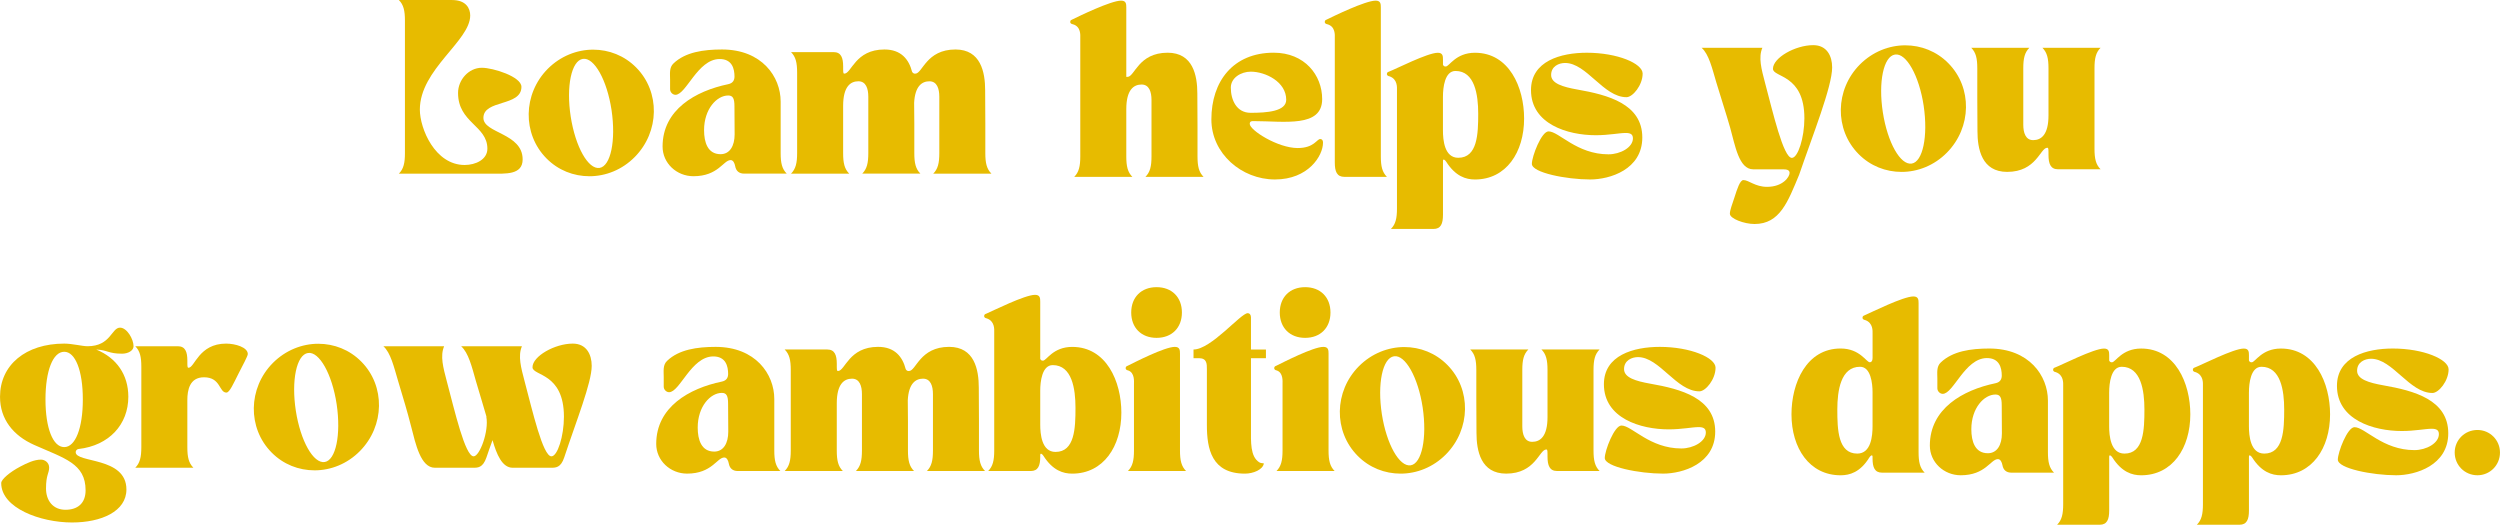
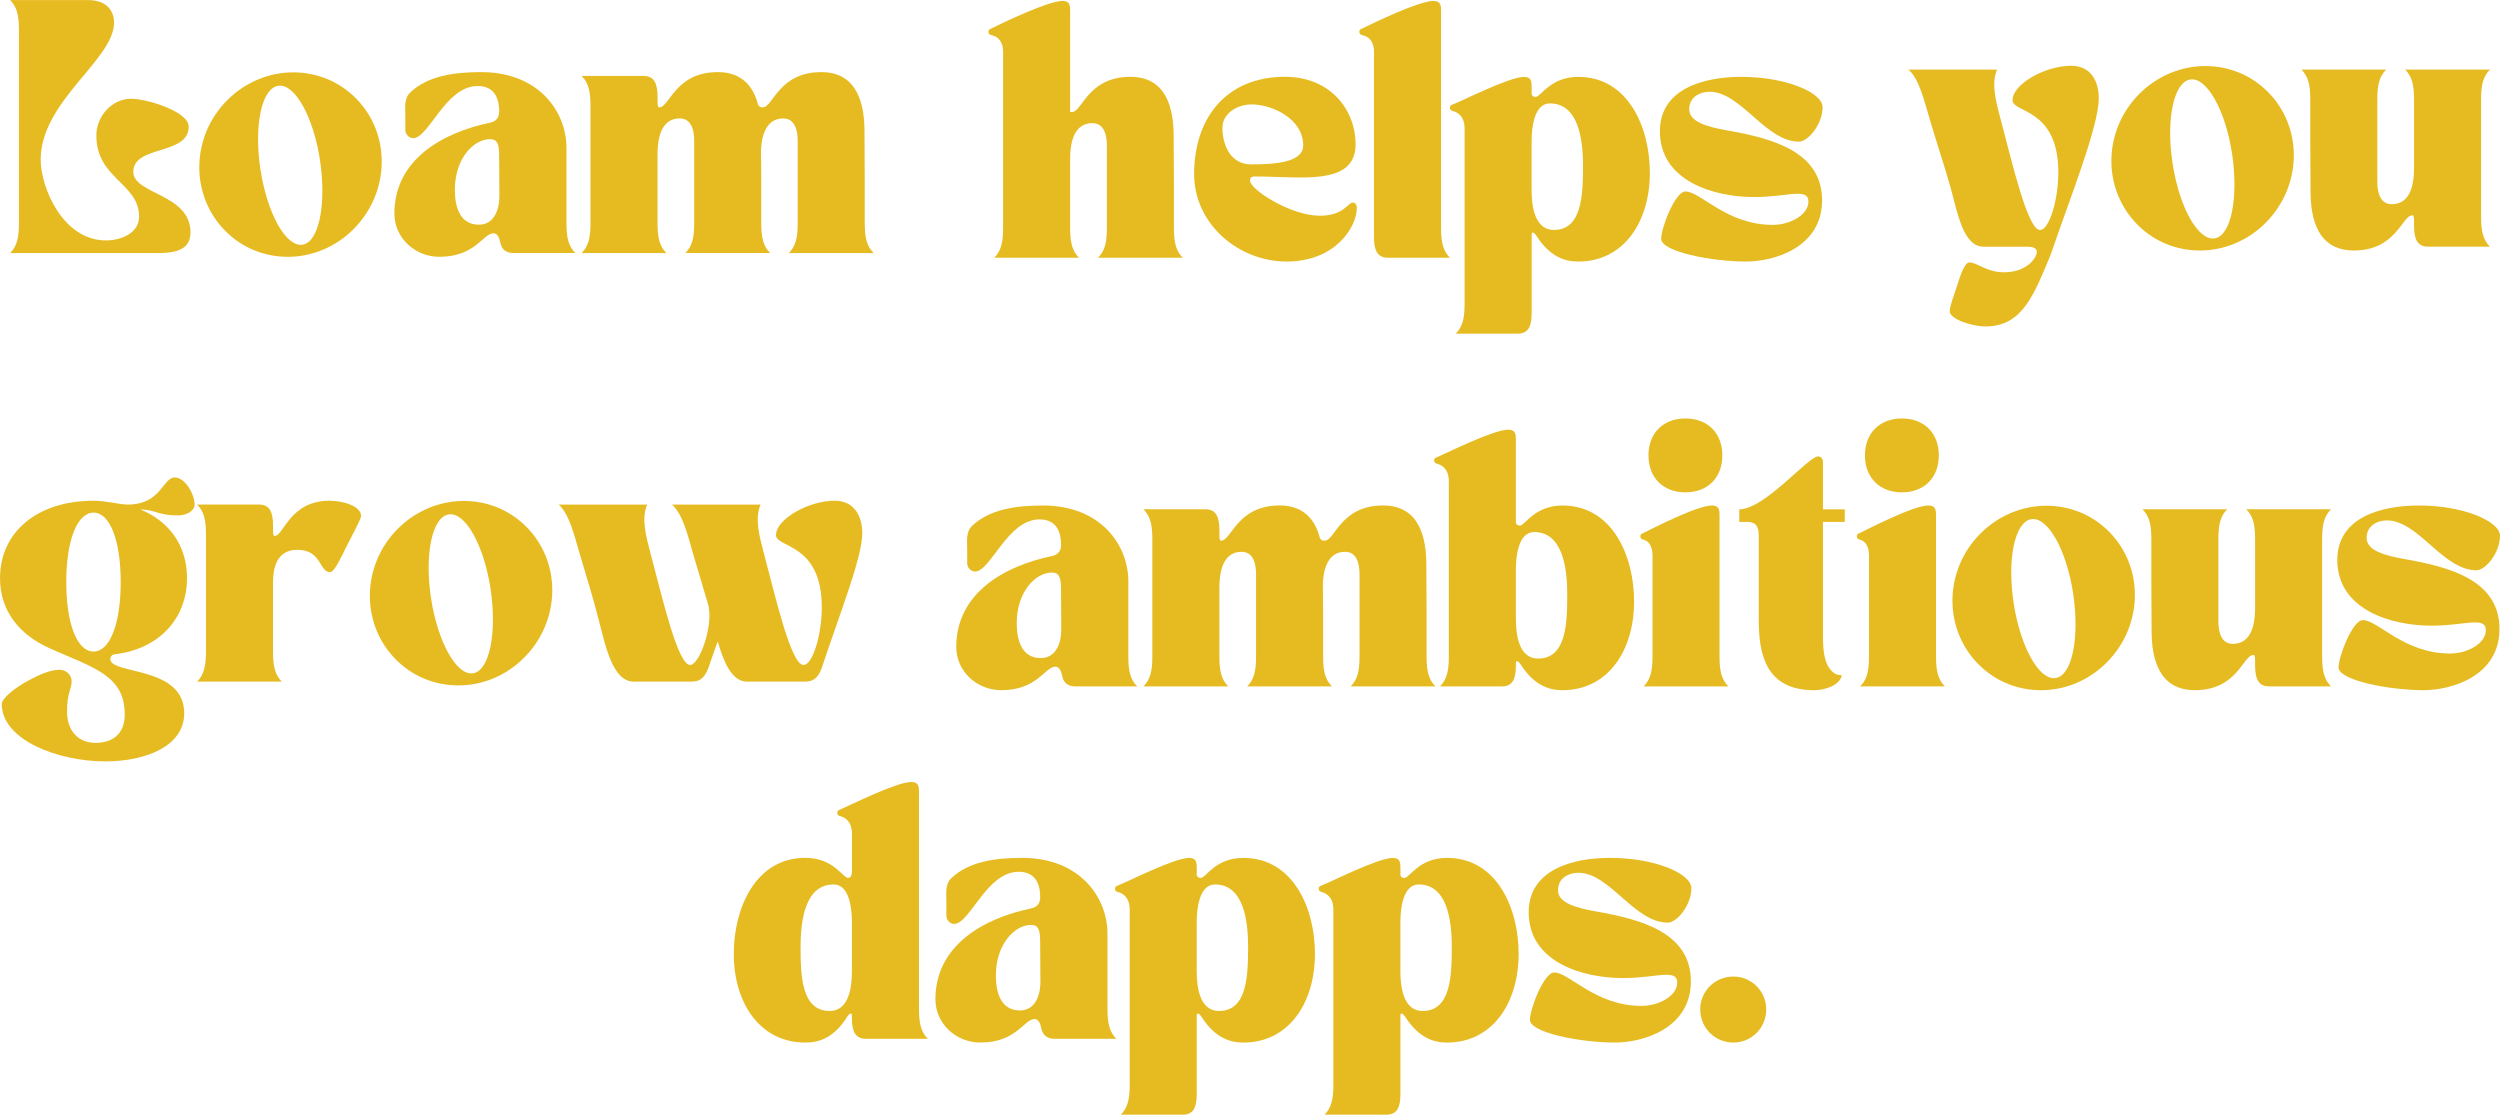
- <svg xmlns="http://www.w3.org/2000/svg" version="1.1" id="Layer_1" x="0px" y="0px" viewBox="0 0 1322.03 277.5" style="enable-background:new 0 0 1322.03 277.5;" xml:space="preserve">
+ <svg xmlns="http://www.w3.org/2000/svg" version="1.1" id="Layer_1" x="0px" y="0px" viewBox="0 0 907.21 404.5" style="enable-background:new 0 0 907.21 404.5;" xml:space="preserve">
  <style type="text/css">
- 	.st0{fill:#E7BB00;}
+ 	.st0{fill:#E6BB21;}
</style>
  <g>
    <g>
      <g transform="translate(66.24333, 35.83611)">
        <g>
-           <path class="st0" d="M193.61,55.99c7.34,0,16.53,0.82,16.53-7.53c0-13.95-20.75-13.77-20.75-21.94      c0-9.82,20.11-5.88,20.11-16.42c0-5.43-15.07-10.1-20.93-10.1c-6.98,0-12.59,6.41-12.59,13.31c0,15.8,15.51,17.26,15.51,29.48      c0,5.77-6.24,8.62-12.02,8.62c-15.69,0-23.69-19.27-23.69-29.28c0-21.3,26.63-36.27,26.63-49.77c0-3.67-2.1-8.18-9.55-8.18      h-28.18c2.48,2.48,3.21,5.61,3.21,10.83v70.16c0,5.24-0.73,8.35-3.21,10.83H193.61z" />
+           <path class="st0" d="M-13.65,55.99c7.34,0,16.53,0.82,16.53-7.53c0-13.95-20.75-13.77-20.75-21.94      c0-9.82,20.11-5.88,20.11-16.42c0-5.43-15.07-10.1-20.93-10.1c-6.98,0-12.59,6.41-12.59,13.31c0,15.8,15.51,17.26,15.51,29.48      c0,5.77-6.24,8.62-12.02,8.62c-15.69,0-23.69-19.27-23.69-29.28c0-21.3,26.63-36.27,26.63-49.77c0-3.67-2.1-8.18-9.55-8.18      h-28.18c2.48,2.48,3.21,5.61,3.21,10.83v70.16c0,5.24-0.73,8.35-3.21,10.83H-13.65z" />
        </g>
      </g>
    </g>
    <g>
      <g transform="translate(83.86471, 35.83611)">
        <g>
-           <path class="st0" d="M205.09,47.9c6.24,6.34,14.41,9.46,22.77,9.46c8.53,0,17.26-3.39,23.96-10.19      c13.14-13.31,13.5-34.43,0.75-47.29c-6.25-6.33-14.43-9.46-22.78-9.46c-8.53,0-17.26,3.4-23.96,10.11      C192.61,13.84,192.32,34.97,205.09,47.9z M224.37-4.7c5.97-0.92,12.77,11.2,15.16,27.08c2.39,16.17-0.46,29.66-6.34,30.58      c-5.97,0.91-12.76-11.11-15.25-27.09C215.46,9.8,218.31-3.79,224.37-4.7z" />
+           <path class="st0" d="M-2.16,47.9c6.24,6.34,14.41,9.46,22.77,9.46c8.53,0,17.26-3.39,23.96-10.19      c13.14-13.31,13.5-34.43,0.75-47.29c-6.25-6.33-14.43-9.46-22.78-9.46c-8.53,0-17.26,3.4-23.96,10.11      C-14.65,13.84-14.93,34.97-2.16,47.9z M17.11-4.7c5.97-0.92,12.77,11.2,15.16,27.08c2.39,16.17-0.46,29.66-6.34,30.58      c-5.97,0.91-12.76-11.11-15.25-27.09C8.2,9.8,11.05-3.79,17.11-4.7z" />
        </g>
      </g>
    </g>
    <g>
      <g transform="translate(102.3996, 35.83611)">
        <g>
-           <path class="st0" d="M247.98,41.66c0,8.82,7.43,15.69,16.34,15.69c13.14,0,15.8-8.53,19.66-8.53c1.37,0,2.1,1.66,2.39,3.21      c0.45,2.49,2.01,3.95,4.77,3.95h22.5c-2.49-2.48-3.22-5.59-3.22-10.83V17.88c0-13.13-9.92-27.55-31.03-27.55      c-9.74,0-19.38,1.39-25.61,7.35c-2.39,2.19-1.83,5.5-1.83,8.62v5.06c0,1.55,1.37,2.94,2.83,2.94c5.7,0,11.67-18.74,23.23-18.92      c6.8-0.09,8,5.24,8,9.26c0,1.66-0.64,3.49-3.31,4.04C265.41,12.28,247.98,22.11,247.98,41.66z M282.68,14.66      c2.49,0,3.31,1.57,3.31,5.7c0,5.7,0.09,9.09,0.09,14.87c0,5.97-2.48,10.47-7.43,10.47c-6.8,0-8.73-6.25-8.73-12.68      C269.92,21.73,276.71,14.66,282.68,14.66z" />
+           <path class="st0" d="M40.72,41.66c0,8.82,7.43,15.69,16.34,15.69c13.14,0,15.8-8.53,19.66-8.53c1.37,0,2.1,1.66,2.39,3.21      c0.45,2.49,2.01,3.95,4.77,3.95h22.5c-2.49-2.48-3.22-5.59-3.22-10.83V17.88c0-13.13-9.92-27.55-31.03-27.55      c-9.74,0-19.38,1.39-25.61,7.35c-2.39,2.19-1.83,5.5-1.83,8.62v5.06c0,1.55,1.37,2.94,2.83,2.94c5.7,0,11.67-18.74,23.23-18.92      c6.8-0.09,8,5.24,8,9.26c0,1.66-0.64,3.49-3.31,4.04C58.16,12.28,40.72,22.11,40.72,41.66z M75.42,14.66      c2.49,0,3.31,1.57,3.31,5.7c0,5.7,0.09,9.09,0.09,14.87c0,5.97-2.48,10.47-7.43,10.47c-6.8,0-8.73-6.25-8.73-12.68      C62.66,21.73,69.45,14.66,75.42,14.66z" />
        </g>
      </g>
    </g>
    <g>
      <g transform="translate(120.3095, 35.83611)">
        <g>
-           <path class="st0" d="M328.76,55.99c-2.48-2.48-3.21-5.59-3.21-10.83V20.18c0-10.2,3.85-13.04,8.07-13.04      c4.04,0,5.24,3.94,5.24,8.16v29.85c0,5.24-0.73,8.35-3.21,10.83h30.75c-2.48-2.48-3.21-5.59-3.21-10.83V29.45l-0.09-10.92      c0.46-8.82,4.13-11.38,8.07-11.38c4.04,0,5.24,3.94,5.24,8.16v29.85c0,5.24-0.73,8.35-3.21,10.83h30.76      c-2.48-2.48-3.22-5.59-3.22-10.83V29.45l-0.09-17.53c0-9.55-2.3-21.59-15.69-21.59c-15.51,0-17.45,12.77-21.21,12.77      c-0.28,0-1.1,0.18-1.75-1.01c-1.66-6.43-5.7-11.76-14.6-11.76c-15.51,0-17.44,12.77-21.2,12.77c-0.37,0-0.64,0-0.64-2.21v-1.55      c0-4.68-1.1-7.62-5.06-7.62H298c2.48,2.48,3.22,5.59,3.22,10.83v42.61c0,5.24-0.75,8.35-3.22,10.83H328.76z" />
+           <path class="st0" d="M121.51,55.99c-2.48-2.48-3.21-5.59-3.21-10.83V20.18c0-10.2,3.85-13.04,8.07-13.04      c4.04,0,5.24,3.94,5.24,8.16v29.85c0,5.24-0.73,8.35-3.21,10.83h30.75c-2.48-2.48-3.21-5.59-3.21-10.83V29.45l-0.09-10.92      c0.46-8.82,4.13-11.38,8.07-11.38c4.04,0,5.24,3.94,5.24,8.16v29.85c0,5.24-0.73,8.35-3.21,10.83h30.76      c-2.48-2.48-3.22-5.59-3.22-10.83V29.45l-0.09-17.53c0-9.55-2.3-21.59-15.69-21.59c-15.51,0-17.45,12.77-21.21,12.77      c-0.28,0-1.1,0.18-1.75-1.01c-1.66-6.43-5.7-11.76-14.6-11.76c-15.51,0-17.44,12.77-21.2,12.77c-0.37,0-0.64,0-0.64-2.21v-1.55      c0-4.68-1.1-7.62-5.06-7.62h-22.5c2.48,2.48,3.22,5.59,3.22,10.83v42.61c0,5.24-0.75,8.35-3.22,10.83H121.51z" />
        </g>
      </g>
    </g>
    <g>
      <g transform="translate(157.0668, 35.83611)">
        <g>
-           <path class="st0" d="M410.26-23.01c4.4,1.19,3.94,5.97,3.94,7.07v62.81c0,5.24-0.73,8.35-3.21,10.83h30.76      c-2.48-2.48-3.22-5.59-3.22-10.83V21.9c0-10.2,3.86-13.04,8.09-13.04c4.04,0,5.24,3.94,5.24,8.16v29.85      c0,5.24-0.73,8.35-3.22,10.83h30.76c-2.48-2.48-3.21-5.59-3.21-10.83V31.16l-0.09-17.53c0-9.55-2.3-21.59-15.71-21.59      c-15.51,0-17.44,12.77-21.2,12.77c-0.1,0-0.37,0-0.66,0v-36.73c0-1.83-0.09-3.58-2.74-3.58c-5.42,0-22.32,8.26-25.9,10.01      c-0.18,0.09-1.01,0.27-1.01,1.19C408.87-23.19,409.98-23.1,410.26-23.01z" />
+           <path class="st0" d="M203-23.01c4.4,1.19,3.94,5.97,3.94,7.07v62.81c0,5.24-0.73,8.35-3.21,10.83h30.76      c-2.48-2.48-3.22-5.59-3.22-10.83V21.9c0-10.2,3.86-13.04,8.09-13.04c4.04,0,5.24,3.94,5.24,8.16v29.85      c0,5.24-0.73,8.35-3.22,10.83h30.76c-2.48-2.48-3.21-5.59-3.21-10.83V31.16l-0.09-17.53c0-9.55-2.3-21.59-15.71-21.59      c-15.51,0-17.44,12.77-21.2,12.77c-0.1,0-0.37,0-0.66,0v-36.73c0-1.83-0.09-3.58-2.74-3.58c-5.42,0-22.32,8.26-25.9,10.01      c-0.18,0.09-1.01,0.27-1.01,1.19C201.61-23.19,202.72-23.1,203-23.01z" />
        </g>
      </g>
    </g>
    <g>
      <g transform="translate(175.77, 35.83611)">
        <g>
-           <path class="st0" d="M464.82,27.31c0,18.08,15.98,31.76,33.61,31.76c17.62,0,25.42-12.49,25.42-19.45      c0-1.57-0.82-1.94-1.46-1.94c-1.83,0-3.22,4.77-11.93,4.77c-10.56,0-25.35-9.46-25.35-12.76c0-1.57,1.19-1.48,2.12-1.48      c16.16,0,36.18,3.58,36.18-11.65c0-12.68-9.28-24.53-25.63-24.53C476.29-7.95,464.82,7.2,464.82,27.31z M475.1,10.5      c0-5.22,5.42-8.44,10.56-8.44c7.71,0,18.74,5.33,18.74,14.87c0,6.16-10.2,6.89-18.83,6.89C478.13,23.82,475.1,17.02,475.1,10.5z      " />
+           <path class="st0" d="M257.56,27.31c0,18.08,15.98,31.76,33.61,31.76c17.62,0,25.42-12.49,25.42-19.45      c0-1.57-0.82-1.94-1.46-1.94c-1.83,0-3.22,4.77-11.93,4.77c-10.56,0-25.35-9.46-25.35-12.76c0-1.57,1.19-1.48,2.12-1.48      c16.16,0,36.18,3.58,36.18-11.65c0-12.68-9.28-24.53-25.63-24.53C269.03-7.95,257.56,7.2,257.56,27.31z M267.84,10.5      c0-5.22,5.42-8.44,10.56-8.44c7.71,0,18.74,5.33,18.74,14.87c0,6.16-10.2,6.89-18.83,6.89      C270.87,23.82,267.84,17.02,267.84,10.5z" />
        </g>
      </g>
    </g>
    <g>
      <g transform="translate(192.3096, 35.83611)">
        <g>
-           <path class="st0" d="M509.61-23.01c4.4,1.19,3.94,5.97,3.94,7.07v66.1c0,4.68,1.1,7.53,5.06,7.53h22.5      c-2.48-2.48-3.22-5.59-3.22-10.83v-78.78c0-1.83-0.09-3.58-2.74-3.58c-5.42,0-22.32,8.26-25.9,10.01      c-0.18,0.09-1.01,0.27-1.01,1.19C508.22-23.19,509.33-23.1,509.61-23.01z" />
+           <path class="st0" d="M302.35-23.01c4.4,1.19,3.94,5.97,3.94,7.07v66.1c0,4.68,1.1,7.53,5.06,7.53h22.5      c-2.48-2.48-3.22-5.59-3.22-10.83v-78.78c0-1.83-0.09-3.58-2.74-3.58c-5.42,0-22.32,8.26-25.9,10.01      c-0.18,0.09-1.01,0.27-1.01,1.19C300.97-23.19,302.07-23.1,302.35-23.01z" />
        </g>
      </g>
    </g>
    <g>
      <g transform="translate(200.9159, 35.83611)">
        <g>
-           <path class="st0" d="M532.49,3.25c0,1.1,1.1,1.19,1.39,1.28c4.31,1.48,3.94,5.97,3.94,7.07v62.81c0,5.24-0.73,8.35-3.21,10.83      h22.5c3.95,0,5.04-2.83,5.04-7.52V49.26c0-1.28,1.01-0.64,1.66,0.36c4.97,7.82,10.47,9.46,15.25,9.46      c16.53,0,25.99-14.41,25.99-32.22c0-16.53-7.91-34.8-25.99-34.8c-10.19,0-13.59,7.27-15.43,7.27c-0.64,0-1.1-0.1-1.48-0.92      v-2.76c0-1.83-0.09-3.58-2.74-3.58c-5.42,0-22.23,8.64-25.9,10.01C533.32,2.15,532.49,2.34,532.49,3.25z M562.14,15.18      c0-4.68,0.92-13.49,6.62-13.49c10.19,0,12.02,12.58,12.02,22.59c0,10.65-0.37,23.32-10.56,23.32c-7.34,0-8.09-9.46-8.09-14.5      V15.18z" />
+           <path class="st0" d="M325.23,3.25c0,1.1,1.1,1.19,1.39,1.28c4.31,1.48,3.94,5.97,3.94,7.07v62.81c0,5.24-0.73,8.35-3.21,10.83      h22.5c3.95,0,5.04-2.83,5.04-7.52V49.26c0-1.28,1.01-0.64,1.66,0.36c4.97,7.82,10.47,9.46,15.25,9.46      c16.53,0,25.99-14.41,25.99-32.22c0-16.53-7.91-34.8-25.99-34.8c-10.19,0-13.59,7.27-15.43,7.27c-0.64,0-1.1-0.1-1.48-0.92      v-2.76c0-1.83-0.09-3.58-2.74-3.58c-5.42,0-22.23,8.64-25.9,10.01C326.06,2.15,325.23,2.34,325.23,3.25z M354.89,15.18      c0-4.68,0.92-13.49,6.62-13.49c10.19,0,12.02,12.58,12.02,22.59c0,10.65-0.37,23.32-10.56,23.32c-7.34,0-8.09-9.46-8.09-14.5      V15.18z" />
        </g>
      </g>
    </g>
    <g>
      <g transform="translate(220.2682, 35.83611)">
        <g>
-           <path class="st0" d="M589.34,11.8c0,17.99,19.38,23.87,34.25,23.87c6.98,0,12.4-1.19,15.8-1.19c2.48,0,3.85,0.64,3.85,2.85      c0,4.77-6.61,8.44-12.95,8.44c-16.8,0-26.17-12.13-31.67-12.13c-3.76,0-8.82,13.23-8.82,17.17c0,4.68,18.27,8.26,30.85,8.26      c10.38,0,27.55-5.24,27.55-22.21c0-17.72-18.1-22.5-34.34-25.35c-7.71-1.37-13.87-3.21-13.87-7.71c0-4.59,4.13-6.34,7.35-6.34      c11.47,0,20.29,18.1,32.49,18.1c3.31,0,8.55-6.34,8.55-12.49c0-5.33-13.32-11.02-29.48-11.02      C605.05-7.95,589.34-3.54,589.34,11.8z" />
+           <path class="st0" d="M382.08,11.8c0,17.99,19.38,23.87,34.25,23.87c6.98,0,12.4-1.19,15.8-1.19c2.48,0,3.85,0.64,3.85,2.85      c0,4.77-6.61,8.44-12.95,8.44c-16.8,0-26.17-12.13-31.67-12.13c-3.76,0-8.82,13.23-8.82,17.17c0,4.68,18.27,8.26,30.85,8.26      c10.38,0,27.55-5.24,27.55-22.21c0-17.72-18.1-22.5-34.34-25.35c-7.71-1.37-13.87-3.21-13.87-7.71c0-4.59,4.13-6.34,7.35-6.34      c11.47,0,20.29,18.1,32.49,18.1c3.31,0,8.55-6.34,8.55-12.49c0-5.33-13.32-11.02-29.48-11.02      C397.79-7.95,382.08-3.54,382.08,11.8z" />
        </g>
      </g>
    </g>
    <g>
      <g transform="translate(244.8612, 35.83611)">
        <g>
-           <path class="st0" d="M662.76,7.79c3.12,10.46,4.86,15.32,7.35,24.05c2.57,9.19,4.58,21.86,12.11,21.86h15.8      c1.83,0,3.48,0.27,3.48,1.92c0,2.03-3.48,7.35-11.93,7.35c-6.33,0-9.64-3.58-12.49-3.58c-1.83,0-3.3,4.67-4.77,9.26      c-1.19,3.67-2.39,6.61-2.39,8.55c0,2.57,7.53,5.42,13.04,5.42c13.41,0,17.63-11.76,23.6-26.08C713.72,35.61,724,9.98,724-0.2      c0-5.97-2.74-11.76-10-11.76c-9.56,0-21.3,6.71-21.3,12.49c0,4.68,16.62,2.76,16.62,26.17c0,10.29-3.4,20.95-6.62,20.95      c-4.49,0-10-23.97-14.23-39.85c-1.83-6.98-3.58-13.23-1.37-18.36h-32.13C658.82-7.19,660.56,0.35,662.76,7.79z" />
+           <path class="st0" d="M455.51,7.79c3.12,10.46,4.86,15.32,7.35,24.05c2.57,9.19,4.58,21.86,12.11,21.86h15.8      c1.83,0,3.48,0.27,3.48,1.92c0,2.03-3.48,7.35-11.93,7.35c-6.33,0-9.64-3.58-12.49-3.58c-1.83,0-3.3,4.67-4.77,9.26      c-1.19,3.67-2.39,6.61-2.39,8.55c0,2.57,7.53,5.42,13.04,5.42c13.41,0,17.63-11.76,23.6-26.08      c7.16-20.93,17.44-46.56,17.44-56.75c0-5.97-2.74-11.76-10-11.76c-9.56,0-21.3,6.71-21.3,12.49c0,4.68,16.62,2.76,16.62,26.17      c0,10.29-3.4,20.95-6.62,20.95c-4.49,0-10-23.97-14.23-39.85c-1.83-6.98-3.58-13.23-1.37-18.36H447.7      C451.57-7.19,453.3,0.35,455.51,7.79z" />
        </g>
      </g>
    </g>
    <g>
      <g transform="translate(263.5403, 35.83611)">
        <g>
-           <path class="st0" d="M719.28,45.61c6.24,6.34,14.41,9.46,22.77,9.46c8.53,0,17.26-3.39,23.96-10.19      c13.14-13.31,13.5-34.43,0.75-47.29c-6.25-6.33-14.43-9.46-22.78-9.46c-8.53,0-17.26,3.4-23.96,10.11      C706.8,11.55,706.51,32.68,719.28,45.61z M738.56-6.99c5.97-0.92,12.77,11.2,15.16,27.08c2.39,16.17-0.46,29.66-6.34,30.58      c-5.97,0.91-12.76-11.11-15.25-27.09C729.65,7.51,732.5-6.08,738.56-6.99z" />
+           <path class="st0" d="M512.03,45.61c6.24,6.34,14.41,9.46,22.77,9.46c8.53,0,17.26-3.39,23.96-10.19      c13.14-13.31,13.5-34.43,0.75-47.29c-6.25-6.33-14.43-9.46-22.78-9.46c-8.53,0-17.26,3.4-23.96,10.11      C499.54,11.55,499.26,32.68,512.03,45.61z M531.3-6.99c5.97-0.92,12.77,11.2,15.16,27.08c2.39,16.17-0.46,29.66-6.34,30.58      c-5.97,0.91-12.76-11.11-15.25-27.09C522.4,7.51,525.25-6.08,531.3-6.99z" />
        </g>
      </g>
    </g>
    <g>
      <g transform="translate(282.0752, 35.83611)">
        <g>
-           <path class="st0" d="M760.33-10.57c2.48,2.48,3.21,5.59,3.21,10.83v15.69l0.09,17.54c0,9.55,2.3,21.57,15.71,21.57      c15.52,0,17.44-12.76,21.21-12.76c0.36,0,0.64,0,0.64,2.21v1.55c0,4.68,1.1,7.62,5.04,7.62h22.5      c-2.48-2.48-3.21-5.59-3.21-10.83V0.26c0-5.24,0.73-8.35,3.21-10.83h-30.76c2.48,2.48,3.22,5.59,3.22,10.83v24.97      c0,10.19-3.86,13.04-8.09,13.04c-4.04,0-5.24-3.95-5.24-8.18V0.26c0-5.24,0.73-8.35,3.22-10.83H760.33z" />
-         </g>
-       </g>
-     </g>
-     <g>
-       <g transform="translate(15.01085, 68.52345)">
-         <g>
-           <path class="st0" d="M2.98,166.72c16.07,7.16,27.27,9.82,27.27,24.05c0,6.89-4.22,10.28-10.65,10.28      c-6.52,0-10.28-4.77-10.28-11.29c0-7.25,1.66-7.98,1.66-11.01c0-2.76-2.39-4.22-4.33-4.22c-3.58,0-7.43,1.83-10.92,3.67      c-5.59,2.94-10.1,6.79-10.1,8.73c0,13.22,20.75,20.84,37.46,20.84c15.51,0,28.75-5.88,28.75-17.45      c0-17.44-26.91-13.86-26.82-19.74c0-0.82,0.64-1.57,1.48-1.66c16.16-1.83,26.35-12.95,26.35-27.63      c0-11.67-6.24-20.57-16.98-24.97c6.15,0.27,6.33,2.19,13.68,2.19c3.21,0,6.06-1.64,6.06-3.94c0-3.77-3.49-9.83-7.16-9.83      c-4.51,0-4.86,9.83-17.17,9.83c-2.76,0-8.09-1.39-12.31-1.39c-20.38,0-33.97,11.29-33.97,28.11      C-15.01,153.21-7.94,161.84,2.98,166.72z M18.96,117.5c5.88,0,9.83,10,9.83,25.24c0,15.16-3.95,25.17-9.83,25.17      c-5.97,0-9.92-10.01-9.92-25.17C9.04,127.5,12.99,117.5,18.96,117.5z" />
-         </g>
-       </g>
-     </g>
-     <g>
-       <g transform="translate(34.09868, 68.52345)">
-         <g>
-           <path class="st0" d="M37.43,178.83h30.75c-2.48-2.48-3.21-5.59-3.21-10.83v-24.97c0-5.06,1.1-12.04,8.82-12.04      c8.91,0,7.89,8.09,11.85,8.09c1.66,0,3.76-4.86,6.33-9.92c2.3-4.58,4.97-9.37,4.97-10.46c0-3.58-6.61-5.52-11.49-5.52      c-14.41,0-16.62,12.77-19.83,12.77c-0.37,0-0.64,0-0.64-2.21v-1.55c0-4.68-1.1-7.62-5.06-7.62H37.43      c2.48,2.48,3.21,5.59,3.21,10.83V168C40.63,173.23,39.9,176.35,37.43,178.83z" />
-         </g>
-       </g>
-     </g>
-     <g>
-       <g transform="translate(50.15745, 68.52345)">
-         <g>
-           <path class="st0" d="M93.44,170.74c6.24,6.34,14.41,9.46,22.77,9.46c8.53,0,17.26-3.39,23.96-10.19      c13.14-13.31,13.5-34.43,0.75-47.29c-6.25-6.33-14.43-9.46-22.78-9.46c-8.53,0-17.26,3.4-23.96,10.11      C80.95,136.68,80.67,157.81,93.44,170.74z M112.71,118.14c5.97-0.92,12.77,11.2,15.16,27.08c2.39,16.17-0.46,29.66-6.34,30.58      c-5.97,0.91-12.76-11.11-15.25-27.09C103.81,132.64,106.66,119.05,112.71,118.14z" />
-         </g>
-       </g>
-     </g>
-     <g>
-       <g transform="translate(68.69235, 68.52345)">
-         <g>
-           <path class="st0" d="M134.02,114.56c3.86,3.39,5.59,10.92,7.8,18.36c3.12,10.46,4.68,15.43,6.89,24.05      c2.39,9.28,5.04,21.86,12.58,21.86h20.11c2.57,0,5.24,0.09,7.16-5.5c1.01-3.03,2.1-6.07,3.21-9.1      c2.12,7.44,5.06,14.6,10.65,14.6h20.11c2.58,0,5.33,0.09,7.16-5.5c6.34-19.2,14.52-39.49,14.52-48.39      c0-5.97-2.76-11.76-10.01-11.76c-9.55,0-21.3,6.71-21.3,12.49c0,4.68,16.62,2.76,16.62,26.17c0,10.29-3.4,20.95-6.61,20.95      c-4.51,0-10.01-23.97-14.23-39.85c-1.83-6.98-3.58-13.23-1.37-18.36h-32.15c3.86,3.39,5.7,10.92,7.8,18.36      c2.4,8.26,3.95,13.04,5.61,18.9h-0.09c1.46,7.62-3.49,20.95-6.71,20.95c-4.49,0-10-23.97-14.23-39.85      c-1.83-6.98-3.58-13.23-1.37-18.36H134.02z" />
-         </g>
-       </g>
-     </g>
-     <g>
-       <g transform="translate(106.5555, 68.52345)">
-         <g>
-           <path class="st0" d="M240.46,166.24c0,8.82,7.43,15.69,16.34,15.69c13.14,0,15.8-8.53,19.66-8.53c1.37,0,2.1,1.66,2.39,3.21      c0.45,2.49,2.01,3.95,4.77,3.95h22.5c-2.49-2.48-3.22-5.59-3.22-10.83v-27.27c0-13.13-9.92-27.55-31.03-27.55      c-9.74,0-19.38,1.39-25.61,7.35c-2.39,2.19-1.83,5.5-1.83,8.62v5.06c0,1.55,1.37,2.94,2.83,2.94c5.7,0,11.67-18.74,23.23-18.92      c6.8-0.09,8,5.24,8,9.26c0,1.66-0.64,3.49-3.31,4.04C257.9,136.85,240.46,146.69,240.46,166.24z M275.16,139.24      c2.49,0,3.31,1.57,3.31,5.7c0,5.7,0.09,9.09,0.09,14.87c0,5.97-2.48,10.47-7.43,10.47c-6.8,0-8.73-6.25-8.73-12.68      C262.4,146.31,269.19,139.24,275.16,139.24z" />
-         </g>
-       </g>
-     </g>
-     <g>
-       <g transform="translate(124.4654, 68.52345)">
-         <g>
-           <path class="st0" d="M321.24,180.56c-2.48-2.48-3.21-5.59-3.21-10.83v-24.97c0-10.2,3.85-13.04,8.07-13.04      c4.04,0,5.24,3.94,5.24,8.16v29.85c0,5.24-0.73,8.35-3.21,10.83h30.75c-2.48-2.48-3.21-5.59-3.21-10.83v-15.71l-0.09-10.92      c0.46-8.82,4.13-11.38,8.07-11.38c4.04,0,5.24,3.94,5.24,8.16v29.85c0,5.24-0.73,8.35-3.21,10.83h30.76      c-2.48-2.48-3.22-5.59-3.22-10.83v-15.71l-0.09-17.53c0-9.55-2.3-21.59-15.69-21.59c-15.51,0-17.45,12.77-21.21,12.77      c-0.28,0-1.1,0.18-1.75-1.01c-1.66-6.43-5.7-11.76-14.6-11.76c-15.51,0-17.44,12.77-21.2,12.77c-0.37,0-0.64,0-0.64-2.21v-1.55      c0-4.68-1.1-7.62-5.06-7.62h-22.5c2.48,2.48,3.22,5.59,3.22,10.83v42.61c0,5.24-0.75,8.35-3.22,10.83H321.24z" />
-         </g>
-       </g>
-     </g>
-     <g>
-       <g transform="translate(152.8086, 68.52345)">
-         <g>
-           <path class="st0" d="M367.62,98.57c0,1.1,1.1,1.19,1.39,1.28c4.31,1.46,3.94,5.97,3.94,7.07v62.81c0,5.24-0.73,8.35-3.21,10.83      h22.5c3.95,0,5.04-2.85,5.04-7.53v-0.91c0-1.28,1.01-0.64,1.66,0.36c4.97,7.82,10.47,9.46,15.25,9.46      c16.53,0,25.99-14.41,25.99-32.22c0-16.53-7.91-34.8-25.99-34.8c-10.19,0-13.59,7.27-15.43,7.27c-0.64,0-1.1-0.1-1.48-0.92      v-30.3c0-1.83-0.09-3.58-2.74-3.58c-5.42,0-22.23,8.44-25.9,10.01C368.46,97.47,367.62,97.65,367.62,98.57z M397.28,155.96      v-17.92c0-4.68,0.92-13.49,6.62-13.49c10.19,0,12.02,12.58,12.02,22.59c0,10.65-0.37,23.32-10.56,23.32      C398.03,170.47,397.28,161.01,397.28,155.96z" />
-         </g>
-       </g>
-     </g>
-     <g>
-       <g transform="translate(172.1609, 68.52345)">
-         <g>
-           <path class="st0" d="M423.1,126.11c0,1.1,1.1,1.19,1.37,1.28c3.49,1.19,3.03,5.97,3.03,7.07v35.27c0,5.24-0.73,8.35-3.21,10.83      h30.76c-2.48-2.48-3.22-5.59-3.22-10.83v-51.24c0-1.83-0.09-3.58-2.74-3.58c-5.42,0-21.39,8.26-24.97,10.01      C423.92,125.01,423.1,125.2,423.1,126.11z M439.45,83.33c-8.09,0-13.41,5.33-13.41,13.41c0,8.07,5.33,13.4,13.41,13.4      c8.07,0,13.4-5.33,13.4-13.4C452.85,88.65,447.53,83.33,439.45,83.33z" />
-         </g>
-       </g>
-     </g>
-     <g>
-       <g transform="translate(180.647, 68.52345)">
-         <g>
-           <path class="st0" d="M450.5,116.3v4.58h2.85c4.31,0,4.22,3.13,4.22,5.88v29.48c0,12.58,2.48,25.7,20.11,25.7      c4.4,0,9.55-2.1,10.01-5.42c-0.92-0.18-1.66-0.09-2.39-0.55c-4.88-3.03-4.42-10.83-4.42-17.99v-37.1h7.91v-4.58h-7.91V99.31      c0-1.28-0.64-2.21-1.75-2.21C475.47,97.1,459.78,116.3,450.5,116.3z" />
-         </g>
-       </g>
-     </g>
-     <g>
-       <g transform="translate(190.9122, 68.52345)">
-         <g>
-           <path class="st0" d="M482.91,126.11c0,1.1,1.1,1.19,1.37,1.28c3.49,1.19,3.03,5.97,3.03,7.07v35.27c0,5.24-0.73,8.35-3.21,10.83      h30.76c-2.48-2.48-3.22-5.59-3.22-10.83v-51.24c0-1.83-0.09-3.58-2.74-3.58c-5.42,0-21.39,8.26-24.97,10.01      C483.73,125.01,482.91,125.2,482.91,126.11z M499.26,83.33c-8.09,0-13.41,5.33-13.41,13.41c0,8.07,5.33,13.4,13.41,13.4      c8.07,0,13.4-5.33,13.4-13.4C512.66,88.65,507.33,83.33,499.26,83.33z" />
-         </g>
-       </g>
-     </g>
-     <g>
-       <g transform="translate(199.3983, 68.52345)">
-         <g>
-           <path class="st0" d="M518.5,172.48c6.24,6.34,14.41,9.46,22.77,9.46c8.53,0,17.26-3.39,23.96-10.19      c13.14-13.31,13.5-34.43,0.75-47.29c-6.25-6.33-14.43-9.46-22.78-9.46c-8.53,0-17.26,3.4-23.96,10.11      C506.01,138.42,505.73,159.55,518.5,172.48z M537.77,119.88c5.97-0.92,12.77,11.2,15.16,27.08c2.39,16.17-0.46,29.66-6.34,30.58      c-5.97,0.91-12.76-11.11-15.25-27.09C528.87,134.38,531.72,120.79,537.77,119.88z" />
-         </g>
-       </g>
-     </g>
-     <g>
-       <g transform="translate(217.9332, 68.52345)">
-         <g>
-           <path class="st0" d="M559.55,116.3c2.48,2.48,3.21,5.59,3.21,10.83v15.69l0.09,17.54c0,9.55,2.3,21.57,15.71,21.57      c15.51,0,17.44-12.76,21.21-12.76c0.36,0,0.64,0,0.64,2.21v1.55c0,4.68,1.1,7.62,5.04,7.62h22.5      c-2.48-2.48-3.21-5.59-3.21-10.83v-42.61c0-5.24,0.73-8.35,3.21-10.83h-30.76c2.48,2.48,3.22,5.59,3.22,10.83v24.97      c0,10.19-3.86,13.04-8.09,13.04c-4.04,0-5.24-3.95-5.24-8.18v-29.84c0-5.24,0.73-8.35,3.22-10.83H559.55z" />
-         </g>
-       </g>
-     </g>
-     <g>
-       <g transform="translate(236.2037, 68.52345)">
-         <g>
-           <path class="st0" d="M611.96,134.66c0,17.99,19.38,23.87,34.25,23.87c6.98,0,12.4-1.19,15.8-1.19c2.48,0,3.85,0.64,3.85,2.85      c0,4.77-6.61,8.44-12.95,8.44c-16.8,0-26.17-12.13-31.67-12.13c-3.76,0-8.82,13.23-8.82,17.17c0,4.68,18.27,8.26,30.85,8.26      c10.38,0,27.55-5.24,27.55-22.21c0-17.72-18.1-22.5-34.34-25.35c-7.71-1.37-13.87-3.21-13.87-7.71c0-4.59,4.13-6.34,7.35-6.34      c11.47,0,20.29,18.1,32.49,18.1c3.31,0,8.55-6.34,8.55-12.49c0-5.33-13.32-11.02-29.48-11.02      C627.67,114.91,611.96,119.33,611.96,134.66z" />
-         </g>
-       </g>
-     </g>
+           <path class="st0" d="M553.08-10.57c2.48,2.48,3.21,5.59,3.21,10.83v15.69l0.09,17.54c0,9.55,2.3,21.57,15.71,21.57      c15.51,0,17.44-12.76,21.21-12.76c0.36,0,0.64,0,0.64,2.21v1.55c0,4.68,1.1,7.62,5.04,7.62h22.5      c-2.48-2.48-3.21-5.59-3.21-10.83V0.26c0-5.24,0.73-8.35,3.21-10.83h-30.76c2.48,2.48,3.22,5.59,3.22,10.83v24.97      c0,10.19-3.86,13.04-8.09,13.04c-4.04,0-5.24-3.95-5.24-8.18V0.26c0-5.24,0.73-8.35,3.22-10.83H553.08z" />
+         </g>
+       </g>
+     </g>
+   </g>
+   <g>
+     <g>
+       <g>
+         <g transform="translate(15.01085, 68.52345)">
+           <g>
+             <path class="st0" d="M2.98,166.72c16.07,7.16,27.27,9.82,27.27,24.05c0,6.89-4.22,10.28-10.65,10.28       c-6.52,0-10.28-4.77-10.28-11.29c0-7.25,1.66-7.98,1.66-11.01c0-2.76-2.39-4.22-4.33-4.22c-3.58,0-7.43,1.83-10.92,3.67       c-5.59,2.94-10.1,6.79-10.1,8.73c0,13.22,20.75,20.84,37.46,20.84c15.51,0,28.75-5.88,28.75-17.45       c0-17.44-26.91-13.86-26.82-19.74c0-0.82,0.64-1.57,1.48-1.66c16.16-1.83,26.35-12.95,26.35-27.63       c0-11.67-6.24-20.57-16.98-24.97c6.15,0.27,6.33,2.19,13.68,2.19c3.21,0,6.06-1.64,6.06-3.94c0-3.77-3.49-9.83-7.16-9.83       c-4.51,0-4.86,9.83-17.17,9.83c-2.76,0-8.09-1.39-12.31-1.39c-20.38,0-33.97,11.29-33.97,28.11       C-15.01,153.21-7.94,161.84,2.98,166.72z M18.96,117.5c5.88,0,9.83,10,9.83,25.24c0,15.16-3.95,25.17-9.83,25.17       c-5.97,0-9.92-10.01-9.92-25.17C9.04,127.5,12.99,117.5,18.96,117.5z" />
+           </g>
+         </g>
+       </g>
+       <g>
+         <g transform="translate(34.09868, 68.52345)">
+           <g>
+             <path class="st0" d="M37.43,178.83h30.75c-2.48-2.48-3.21-5.59-3.21-10.83v-24.97c0-5.06,1.1-12.04,8.82-12.04       c8.91,0,7.89,8.09,11.85,8.09c1.66,0,3.76-4.86,6.33-9.92c2.3-4.58,4.97-9.37,4.97-10.46c0-3.58-6.61-5.52-11.49-5.52       c-14.41,0-16.62,12.77-19.83,12.77c-0.37,0-0.64,0-0.64-2.21v-1.55c0-4.68-1.1-7.62-5.06-7.62H37.43       c2.48,2.48,3.21,5.59,3.21,10.83V168C40.63,173.23,39.9,176.35,37.43,178.83z" />
+           </g>
+         </g>
+       </g>
+       <g>
+         <g transform="translate(50.15745, 68.52345)">
+           <g>
+             <path class="st0" d="M93.44,170.74c6.24,6.34,14.41,9.46,22.77,9.46c8.53,0,17.26-3.39,23.96-10.19       c13.14-13.31,13.5-34.43,0.75-47.29c-6.25-6.33-14.43-9.46-22.78-9.46c-8.53,0-17.26,3.4-23.96,10.11       C80.95,136.68,80.67,157.81,93.44,170.74z M112.71,118.14c5.97-0.92,12.77,11.2,15.16,27.08c2.39,16.17-0.46,29.66-6.34,30.58       c-5.97,0.91-12.76-11.11-15.25-27.09C103.81,132.64,106.66,119.05,112.71,118.14z" />
+           </g>
+         </g>
+       </g>
+       <g>
+         <g transform="translate(68.69235, 68.52345)">
+           <g>
+             <path class="st0" d="M134.02,114.56c3.86,3.39,5.59,10.92,7.8,18.36c3.12,10.46,4.68,15.43,6.89,24.05       c2.39,9.28,5.04,21.86,12.58,21.86h20.11c2.57,0,5.24,0.09,7.16-5.5c1.01-3.03,2.1-6.07,3.21-9.1       c2.12,7.44,5.06,14.6,10.65,14.6h20.11c2.58,0,5.33,0.09,7.16-5.5c6.34-19.2,14.52-39.49,14.52-48.39       c0-5.97-2.76-11.76-10.01-11.76c-9.55,0-21.3,6.71-21.3,12.49c0,4.68,16.62,2.76,16.62,26.17c0,10.29-3.4,20.95-6.61,20.95       c-4.51,0-10.01-23.97-14.23-39.85c-1.83-6.98-3.58-13.23-1.37-18.36h-32.15c3.86,3.39,5.7,10.92,7.8,18.36       c2.4,8.26,3.95,13.04,5.61,18.9h-0.09c1.46,7.62-3.49,20.95-6.71,20.95c-4.49,0-10-23.97-14.23-39.85       c-1.83-6.98-3.58-13.23-1.37-18.36H134.02z" />
+           </g>
+         </g>
+       </g>
+     </g>
+     <g>
+       <g>
+         <g transform="translate(106.5555, 68.52345)">
+           <g>
+             <path class="st0" d="M240.46,166.24c0,8.82,7.43,15.69,16.34,15.69c13.14,0,15.8-8.53,19.66-8.53c1.37,0,2.1,1.66,2.39,3.21       c0.45,2.49,2.01,3.95,4.77,3.95h22.5c-2.49-2.48-3.22-5.59-3.22-10.83v-27.27c0-13.13-9.92-27.55-31.03-27.55       c-9.74,0-19.38,1.39-25.61,7.35c-2.39,2.19-1.83,5.5-1.83,8.62v5.06c0,1.55,1.37,2.94,2.83,2.94c5.7,0,11.67-18.74,23.23-18.92       c6.8-0.09,8,5.24,8,9.26c0,1.66-0.64,3.49-3.31,4.04C257.9,136.85,240.46,146.69,240.46,166.24z M275.16,139.24       c2.49,0,3.31,1.57,3.31,5.7c0,5.7,0.09,9.09,0.09,14.87c0,5.97-2.48,10.47-7.43,10.47c-6.8,0-8.73-6.25-8.73-12.68       C262.4,146.31,269.19,139.24,275.16,139.24z" />
+           </g>
+         </g>
+       </g>
+       <g>
+         <g transform="translate(124.4654, 68.52345)">
+           <g>
+             <path class="st0" d="M321.24,180.56c-2.48-2.48-3.21-5.59-3.21-10.83v-24.97c0-10.2,3.85-13.04,8.07-13.04       c4.04,0,5.24,3.94,5.24,8.16v29.85c0,5.24-0.73,8.35-3.21,10.83h30.75c-2.48-2.48-3.21-5.59-3.21-10.83v-15.71l-0.09-10.92       c0.46-8.82,4.13-11.38,8.07-11.38c4.04,0,5.24,3.94,5.24,8.16v29.85c0,5.24-0.73,8.35-3.21,10.83h30.76       c-2.48-2.48-3.22-5.59-3.22-10.83v-15.71l-0.09-17.53c0-9.55-2.3-21.59-15.69-21.59c-15.51,0-17.45,12.77-21.21,12.77       c-0.28,0-1.1,0.18-1.75-1.01c-1.66-6.43-5.7-11.76-14.6-11.76c-15.51,0-17.44,12.77-21.2,12.77c-0.37,0-0.64,0-0.64-2.21v-1.55       c0-4.68-1.1-7.62-5.06-7.62h-22.5c2.48,2.48,3.22,5.59,3.22,10.83v42.61c0,5.24-0.75,8.35-3.22,10.83H321.24z" />
+           </g>
+         </g>
+       </g>
+       <g>
+         <g transform="translate(152.8086, 68.52345)">
+           <g>
+             <path class="st0" d="M367.62,98.57c0,1.1,1.1,1.19,1.39,1.28c4.31,1.46,3.94,5.97,3.94,7.07v62.81c0,5.24-0.73,8.35-3.21,10.83       h22.5c3.95,0,5.04-2.85,5.04-7.53v-0.91c0-1.28,1.01-0.64,1.66,0.36c4.97,7.82,10.47,9.46,15.25,9.46       c16.53,0,25.99-14.41,25.99-32.22c0-16.53-7.91-34.8-25.99-34.8c-10.19,0-13.59,7.27-15.43,7.27c-0.64,0-1.1-0.1-1.48-0.92       v-30.3c0-1.83-0.09-3.58-2.74-3.58c-5.42,0-22.23,8.44-25.9,10.01C368.46,97.47,367.62,97.65,367.62,98.57z M397.28,155.96       v-17.92c0-4.68,0.92-13.49,6.62-13.49c10.19,0,12.02,12.58,12.02,22.59c0,10.65-0.37,23.32-10.56,23.32       C398.03,170.47,397.28,161.01,397.28,155.96z" />
+           </g>
+         </g>
+       </g>
+       <g>
+         <g transform="translate(172.1609, 68.52345)">
+           <g>
+             <path class="st0" d="M423.1,126.11c0,1.1,1.1,1.19,1.37,1.28c3.49,1.19,3.03,5.97,3.03,7.07v35.27c0,5.24-0.73,8.35-3.21,10.83       h30.76c-2.48-2.48-3.22-5.59-3.22-10.83v-51.24c0-1.83-0.09-3.58-2.74-3.58c-5.42,0-21.39,8.26-24.97,10.01       C423.92,125.01,423.1,125.2,423.1,126.11z M439.45,83.33c-8.09,0-13.41,5.33-13.41,13.41c0,8.07,5.33,13.4,13.41,13.4       c8.07,0,13.4-5.33,13.4-13.4C452.85,88.65,447.53,83.33,439.45,83.33z" />
+           </g>
+         </g>
+       </g>
+       <g>
+         <g transform="translate(180.647, 68.52345)">
+           <g>
+             <path class="st0" d="M450.5,116.3v4.58h2.85c4.31,0,4.22,3.13,4.22,5.88v29.48c0,12.58,2.48,25.7,20.11,25.7       c4.4,0,9.55-2.1,10.01-5.42c-0.92-0.18-1.66-0.09-2.39-0.55c-4.88-3.03-4.42-10.83-4.42-17.99v-37.1h7.91v-4.58h-7.91V99.31       c0-1.28-0.64-2.21-1.75-2.21C475.47,97.1,459.78,116.3,450.5,116.3z" />
+           </g>
+         </g>
+       </g>
+       <g>
+         <g transform="translate(190.9122, 68.52345)">
+           <g>
+             <path class="st0" d="M482.91,126.11c0,1.1,1.1,1.19,1.37,1.28c3.49,1.19,3.03,5.97,3.03,7.07v35.27       c0,5.24-0.73,8.35-3.21,10.83h30.76c-2.48-2.48-3.22-5.59-3.22-10.83v-51.24c0-1.83-0.09-3.58-2.74-3.58       c-5.42,0-21.39,8.26-24.97,10.01C483.73,125.01,482.91,125.2,482.91,126.11z M499.26,83.33c-8.09,0-13.41,5.33-13.41,13.41       c0,8.07,5.33,13.4,13.41,13.4c8.07,0,13.4-5.33,13.4-13.4C512.66,88.65,507.33,83.33,499.26,83.33z" />
+           </g>
+         </g>
+       </g>
+       <g>
+         <g transform="translate(199.3983, 68.52345)">
+           <g>
+             <path class="st0" d="M518.5,172.48c6.24,6.34,14.41,9.46,22.77,9.46c8.53,0,17.26-3.39,23.96-10.19       c13.14-13.31,13.5-34.43,0.75-47.29c-6.25-6.33-14.43-9.46-22.78-9.46c-8.53,0-17.26,3.4-23.96,10.11       C506.01,138.42,505.73,159.55,518.5,172.48z M537.77,119.88c5.97-0.92,12.77,11.2,15.16,27.08       c2.39,16.17-0.46,29.66-6.34,30.58c-5.97,0.91-12.76-11.11-15.25-27.09C528.87,134.38,531.72,120.79,537.77,119.88z" />
+           </g>
+         </g>
+       </g>
+       <g>
+         <g transform="translate(217.9332, 68.52345)">
+           <g>
+             <path class="st0" d="M559.55,116.3c2.48,2.48,3.21,5.59,3.21,10.83v15.69l0.09,17.54c0,9.55,2.3,21.57,15.71,21.57       c15.51,0,17.44-12.76,21.21-12.76c0.36,0,0.64,0,0.64,2.21v1.55c0,4.68,1.1,7.62,5.04,7.62h22.5       c-2.48-2.48-3.21-5.59-3.21-10.83v-42.61c0-5.24,0.73-8.35,3.21-10.83h-30.76c2.48,2.48,3.22,5.59,3.22,10.83v24.97       c0,10.19-3.86,13.04-8.09,13.04c-4.04,0-5.24-3.95-5.24-8.18v-29.84c0-5.24,0.73-8.35,3.22-10.83H559.55z" />
+           </g>
+         </g>
+       </g>
+       <g>
+         <g transform="translate(236.2037, 68.52345)">
+           <g>
+             <path class="st0" d="M611.96,134.66c0,17.99,19.38,23.87,34.25,23.87c6.98,0,12.4-1.19,15.8-1.19c2.48,0,3.85,0.64,3.85,2.85       c0,4.77-6.61,8.44-12.95,8.44c-16.8,0-26.17-12.13-31.67-12.13c-3.76,0-8.82,13.23-8.82,17.17c0,4.68,18.27,8.26,30.85,8.26       c10.38,0,27.55-5.24,27.55-22.21c0-17.72-18.1-22.5-34.34-25.35c-7.71-1.37-13.87-3.21-13.87-7.71c0-4.59,4.13-6.34,7.35-6.34       c11.47,0,20.29,18.1,32.49,18.1c3.31,0,8.55-6.34,8.55-12.49c0-5.33-13.32-11.02-29.48-11.02       C627.67,114.91,611.96,119.33,611.96,134.66z" />
+           </g>
+         </g>
+       </g>
+     </g>
+   </g>
+   <g>
    <g>
      <g transform="translate(260.7967, 68.52345)">
        <g>
-           <path class="st0" d="M712.54,182.81c4.77,0,10.37-1.55,15.23-9.46c0.64-1,1.66-1.64,1.66-0.36v0.91c0,4.68,1.1,7.53,5.06,7.53      h22.5c-2.49-2.48-3.22-5.59-3.22-10.83V91.82c0-1.83-0.09-3.58-2.74-3.58c-5.43,0-22.23,8.44-25.9,10.01      c-0.18,0.09-1.01,0.27-1.01,1.19c0,1.1,1.1,1.19,1.37,1.28c4.33,1.46,3.95,5.97,3.95,7.07v12.86c0,2.28-1.1,2.39-1.46,2.39      c-1.83,0-5.24-7.27-15.43-7.27c-18.1,0-25.99,18.27-25.99,34.8C686.56,168.39,696.01,182.81,712.54,182.81z M722.82,125.43      c5.7,0,6.61,8.8,6.61,13.49v17.92c0,5.04-0.73,14.5-8.07,14.5c-10.2,0-10.56-12.67-10.56-23.32      C710.8,138.01,712.63,125.43,722.82,125.43z" />
+           <path class="st0" d="M31.46,309.81c4.77,0,10.37-1.55,15.23-9.46c0.64-1,1.66-1.64,1.66-0.36v0.91c0,4.68,1.1,7.53,5.06,7.53      h22.5c-2.49-2.48-3.22-5.59-3.22-10.83v-78.78c0-1.83-0.09-3.58-2.74-3.58c-5.43,0-22.23,8.44-25.9,10.01      c-0.18,0.09-1.01,0.27-1.01,1.19c0,1.1,1.1,1.19,1.37,1.28c4.33,1.46,3.95,5.97,3.95,7.07v12.86c0,2.28-1.1,2.39-1.46,2.39      c-1.83,0-5.24-7.27-15.43-7.27c-18.1,0-25.99,18.27-25.99,34.8C5.47,295.39,14.93,309.81,31.46,309.81z M41.74,252.43      c5.7,0,6.61,8.8,6.61,13.49v17.92c0,5.04-0.73,14.5-8.07,14.5c-10.2,0-10.56-12.67-10.56-23.32      C29.72,265.01,31.55,252.43,41.74,252.43z" />
        </g>
      </g>
    </g>
    <g>
      <g transform="translate(279.9566, 68.52345)">
        <g>
-           <path class="st0" d="M740.57,167.11c0,8.82,7.43,15.69,16.34,15.69c13.14,0,15.8-8.53,19.66-8.53c1.37,0,2.1,1.66,2.39,3.21      c0.45,2.49,2.01,3.95,4.77,3.95h22.5c-2.49-2.48-3.22-5.59-3.22-10.83v-27.27c0-13.13-9.92-27.55-31.03-27.55      c-9.74,0-19.38,1.39-25.61,7.35c-2.39,2.19-1.83,5.5-1.83,8.62v5.06c0,1.55,1.37,2.94,2.83,2.94c5.7,0,11.67-18.74,23.23-18.92      c6.8-0.09,8,5.24,8,9.26c0,1.66-0.64,3.49-3.31,4.04C758.01,137.72,740.57,147.55,740.57,167.11z M775.27,140.11      c2.49,0,3.31,1.57,3.31,5.7c0,5.7,0.09,9.09,0.09,14.87c0,5.97-2.48,10.47-7.43,10.47c-6.8,0-8.73-6.25-8.73-12.68      C762.51,147.18,769.3,140.11,775.27,140.11z" />
+           <path class="st0" d="M59.49,294.11c0,8.82,7.43,15.69,16.34,15.69c13.14,0,15.8-8.53,19.66-8.53c1.37,0,2.1,1.66,2.39,3.21      c0.45,2.49,2.01,3.95,4.77,3.95h22.5c-2.49-2.48-3.22-5.59-3.22-10.83v-27.27c0-13.13-9.92-27.55-31.03-27.55      c-9.74,0-19.38,1.39-25.61,7.35c-2.39,2.19-1.83,5.5-1.83,8.62v5.06c0,1.55,1.37,2.94,2.83,2.94c5.7,0,11.67-18.74,23.23-18.92      c6.8-0.09,8,5.24,8,9.26c0,1.66-0.64,3.49-3.31,4.04C76.93,264.72,59.49,274.55,59.49,294.11z M94.19,267.11      c2.49,0,3.31,1.57,3.31,5.7c0,5.7,0.09,9.09,0.09,14.87c0,5.97-2.48,10.47-7.43,10.47c-6.8,0-8.73-6.25-8.73-12.68      C81.43,274.18,88.22,267.11,94.19,267.11z" />
        </g>
      </g>
    </g>
    <g>
      <g transform="translate(297.8665, 68.52345)">
        <g>
-           <path class="st0" d="M787.84,126.98c0,1.1,1.1,1.19,1.39,1.28c4.31,1.48,3.94,5.97,3.94,7.07v62.81c0,5.24-0.73,8.35-3.21,10.83      h22.5c3.95,0,5.04-2.83,5.04-7.52v-28.46c0-1.28,1.01-0.64,1.66,0.36c4.97,7.82,10.47,9.46,15.25,9.46      c16.53,0,25.99-14.41,25.99-32.22c0-16.53-7.91-34.8-25.99-34.8c-10.19,0-13.59,7.27-15.43,7.27c-0.64,0-1.1-0.1-1.48-0.92      v-2.76c0-1.83-0.09-3.58-2.74-3.58c-5.42,0-22.23,8.64-25.9,10.01C788.67,125.88,787.84,126.07,787.84,126.98z M817.49,138.92      c0-4.68,0.92-13.49,6.62-13.49c10.19,0,12.02,12.58,12.02,22.59c0,10.65-0.37,23.32-10.56,23.32c-7.34,0-8.09-9.46-8.09-14.5      V138.92z" />
+           <path class="st0" d="M106.75,253.98c0,1.1,1.1,1.19,1.39,1.28c4.31,1.48,3.94,5.97,3.94,7.07v62.81c0,5.24-0.73,8.35-3.21,10.83      h22.5c3.95,0,5.04-2.83,5.04-7.52v-28.46c0-1.28,1.01-0.64,1.66,0.36c4.97,7.82,10.47,9.46,15.25,9.46      c16.53,0,25.99-14.41,25.99-32.22c0-16.53-7.91-34.8-25.99-34.8c-10.19,0-13.59,7.27-15.43,7.27c-0.64,0-1.1-0.1-1.48-0.92      v-2.76c0-1.83-0.09-3.58-2.74-3.58c-5.42,0-22.23,8.64-25.9,10.01C107.59,252.88,106.75,253.07,106.75,253.98z M136.41,265.92      c0-4.68,0.92-13.49,6.62-13.49c10.19,0,12.02,12.58,12.02,22.59c0,10.65-0.37,23.32-10.56,23.32c-7.34,0-8.09-9.46-8.09-14.5      V265.92z" />
        </g>
      </g>
    </g>
    <g>
      <g transform="translate(317.2187, 68.52345)">
        <g>
-           <path class="st0" d="M842.39,126.98c0,1.1,1.1,1.19,1.39,1.28c4.31,1.48,3.94,5.97,3.94,7.07v62.81c0,5.24-0.73,8.35-3.21,10.83      h22.5c3.95,0,5.04-2.83,5.04-7.52v-28.46c0-1.28,1.01-0.64,1.66,0.36c4.97,7.82,10.47,9.46,15.25,9.46      c16.53,0,25.99-14.41,25.99-32.22c0-16.53-7.91-34.8-25.99-34.8c-10.19,0-13.59,7.27-15.43,7.27c-0.64,0-1.1-0.1-1.48-0.92      v-2.76c0-1.83-0.09-3.58-2.74-3.58c-5.42,0-22.23,8.64-25.9,10.01C843.23,125.88,842.39,126.07,842.39,126.98z M872.05,138.92      c0-4.68,0.92-13.49,6.62-13.49c10.19,0,12.02,12.58,12.02,22.59c0,10.65-0.37,23.32-10.56,23.32c-7.34,0-8.09-9.46-8.09-14.5      V138.92z" />
+           <path class="st0" d="M161.31,253.98c0,1.1,1.1,1.19,1.39,1.28c4.31,1.48,3.94,5.97,3.94,7.07v62.81c0,5.24-0.73,8.35-3.21,10.83      h22.5c3.95,0,5.04-2.83,5.04-7.52v-28.46c0-1.28,1.01-0.64,1.66,0.36c4.97,7.82,10.47,9.46,15.25,9.46      c16.53,0,25.99-14.41,25.99-32.22c0-16.53-7.91-34.8-25.99-34.8c-10.19,0-13.59,7.27-15.43,7.27c-0.64,0-1.1-0.1-1.48-0.92      v-2.76c0-1.83-0.09-3.58-2.74-3.58c-5.42,0-22.23,8.64-25.9,10.01C162.14,252.88,161.31,253.07,161.31,253.98z M190.97,265.92      c0-4.68,0.92-13.49,6.62-13.49c10.19,0,12.02,12.58,12.02,22.59c0,10.65-0.37,23.32-10.56,23.32c-7.34,0-8.09-9.46-8.09-14.5      V265.92z" />
        </g>
      </g>
    </g>
    <g>
      <g transform="translate(336.571, 68.52345)">
        <g>
-           <path class="st0" d="M899.24,135.53c0,17.99,19.38,23.87,34.25,23.87c6.98,0,12.4-1.19,15.8-1.19c2.48,0,3.85,0.64,3.85,2.85      c0,4.77-6.61,8.44-12.95,8.44c-16.8,0-26.17-12.13-31.67-12.13c-3.76,0-8.82,13.23-8.82,17.17c0,4.68,18.27,8.26,30.85,8.26      c10.38,0,27.55-5.24,27.55-22.21c0-17.72-18.1-22.5-34.34-25.35c-7.71-1.37-13.87-3.21-13.87-7.71c0-4.59,4.13-6.34,7.35-6.34      c11.47,0,20.29,18.1,32.49,18.1c3.31,0,8.55-6.34,8.55-12.49c0-5.33-13.32-11.02-29.48-11.02      C914.95,115.78,899.24,120.19,899.24,135.53z" />
+           <path class="st0" d="M218.16,262.53c0,17.99,19.38,23.87,34.25,23.87c6.98,0,12.4-1.19,15.8-1.19c2.48,0,3.85,0.64,3.85,2.85      c0,4.77-6.61,8.44-12.95,8.44c-16.8,0-26.17-12.13-31.67-12.13c-3.76,0-8.82,13.23-8.82,17.17c0,4.68,18.27,8.26,30.85,8.26      c10.38,0,27.55-5.24,27.55-22.21c0-17.72-18.1-22.5-34.34-25.35c-7.71-1.37-13.87-3.21-13.87-7.71c0-4.59,4.13-6.34,7.35-6.34      c11.47,0,20.29,18.1,32.49,18.1c3.31,0,8.55-6.34,8.55-12.49c0-5.33-13.32-11.02-29.48-11.02      C233.87,242.78,218.16,247.19,218.16,262.53z" />
        </g>
      </g>
    </g>
    <g>
      <g transform="translate(352.75, 68.52345)">
        <g>
-           <path class="st0" d="M945.32,170.78c0,6.7,5.33,12.02,12.02,12.02c6.62,0,11.93-5.33,11.93-12.02c0-6.61-5.31-11.93-11.93-11.93      C950.64,158.85,945.32,164.17,945.32,170.78z" />
+           <path class="st0" d="M264.23,297.78c0,6.7,5.33,12.02,12.02,12.02c6.62,0,11.93-5.33,11.93-12.02c0-6.61-5.31-11.93-11.93-11.93      C269.56,285.85,264.23,291.17,264.23,297.78z" />
        </g>
      </g>
    </g>
  </g>
</svg>
